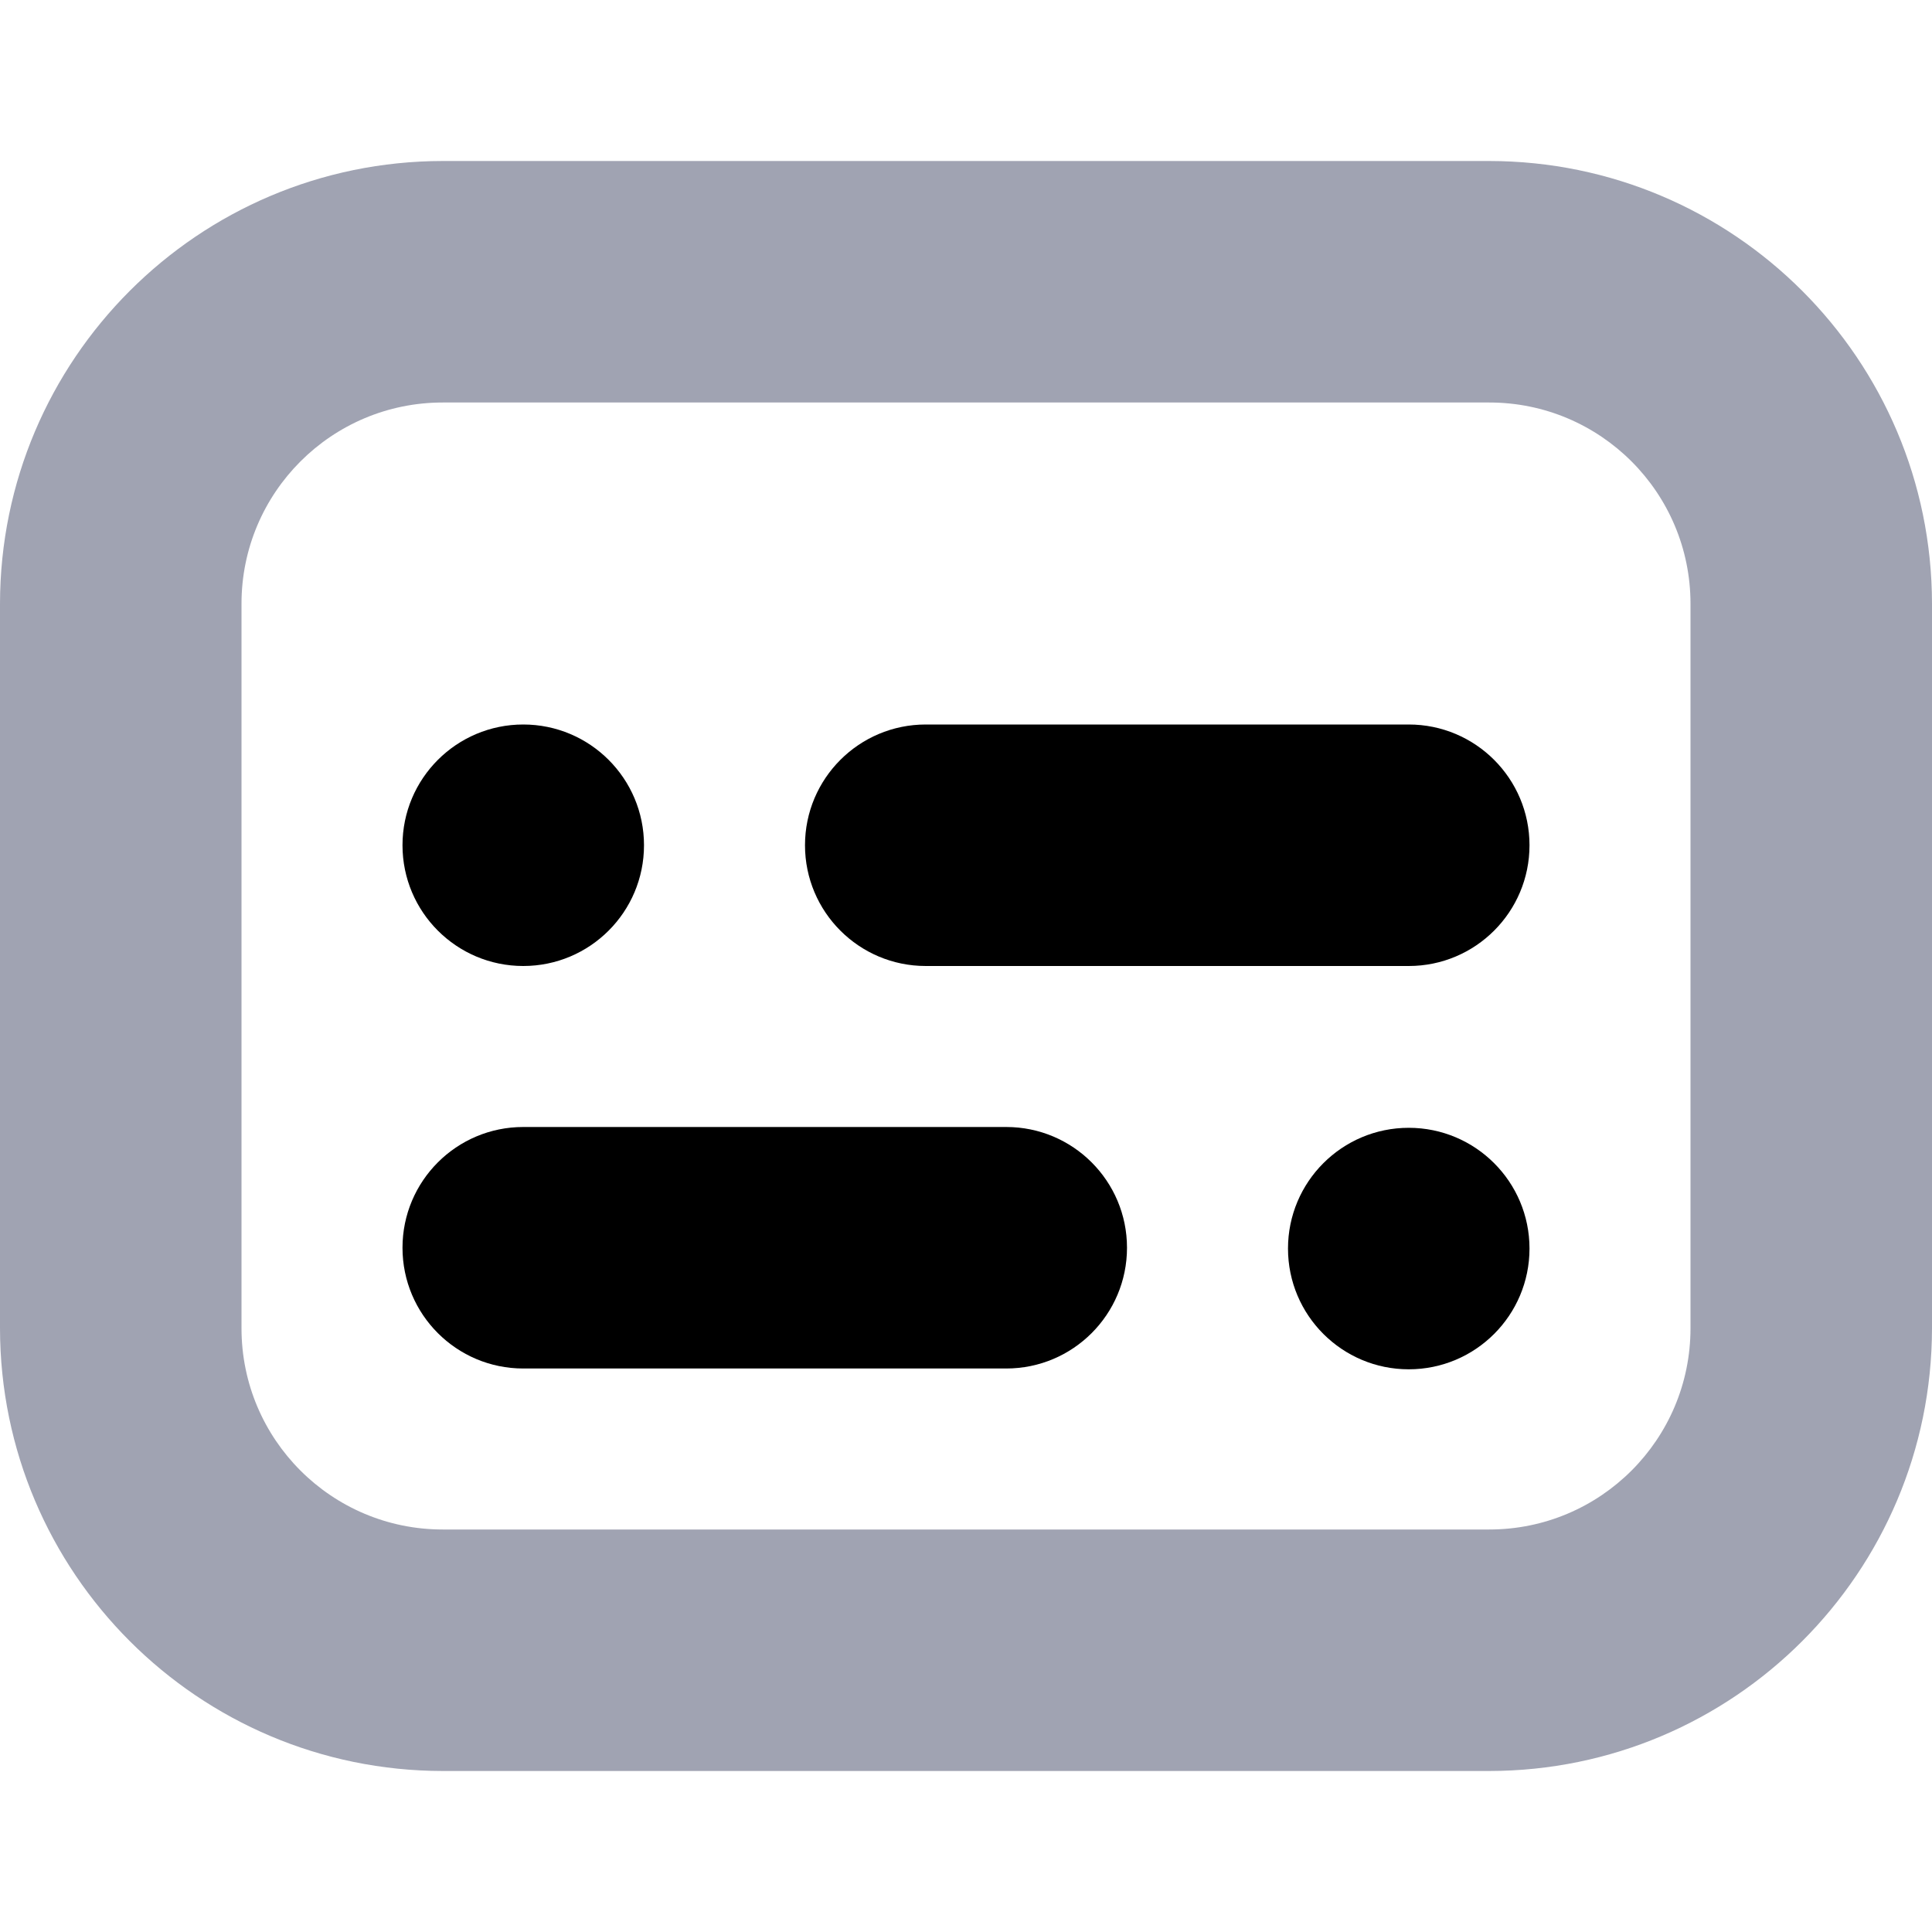
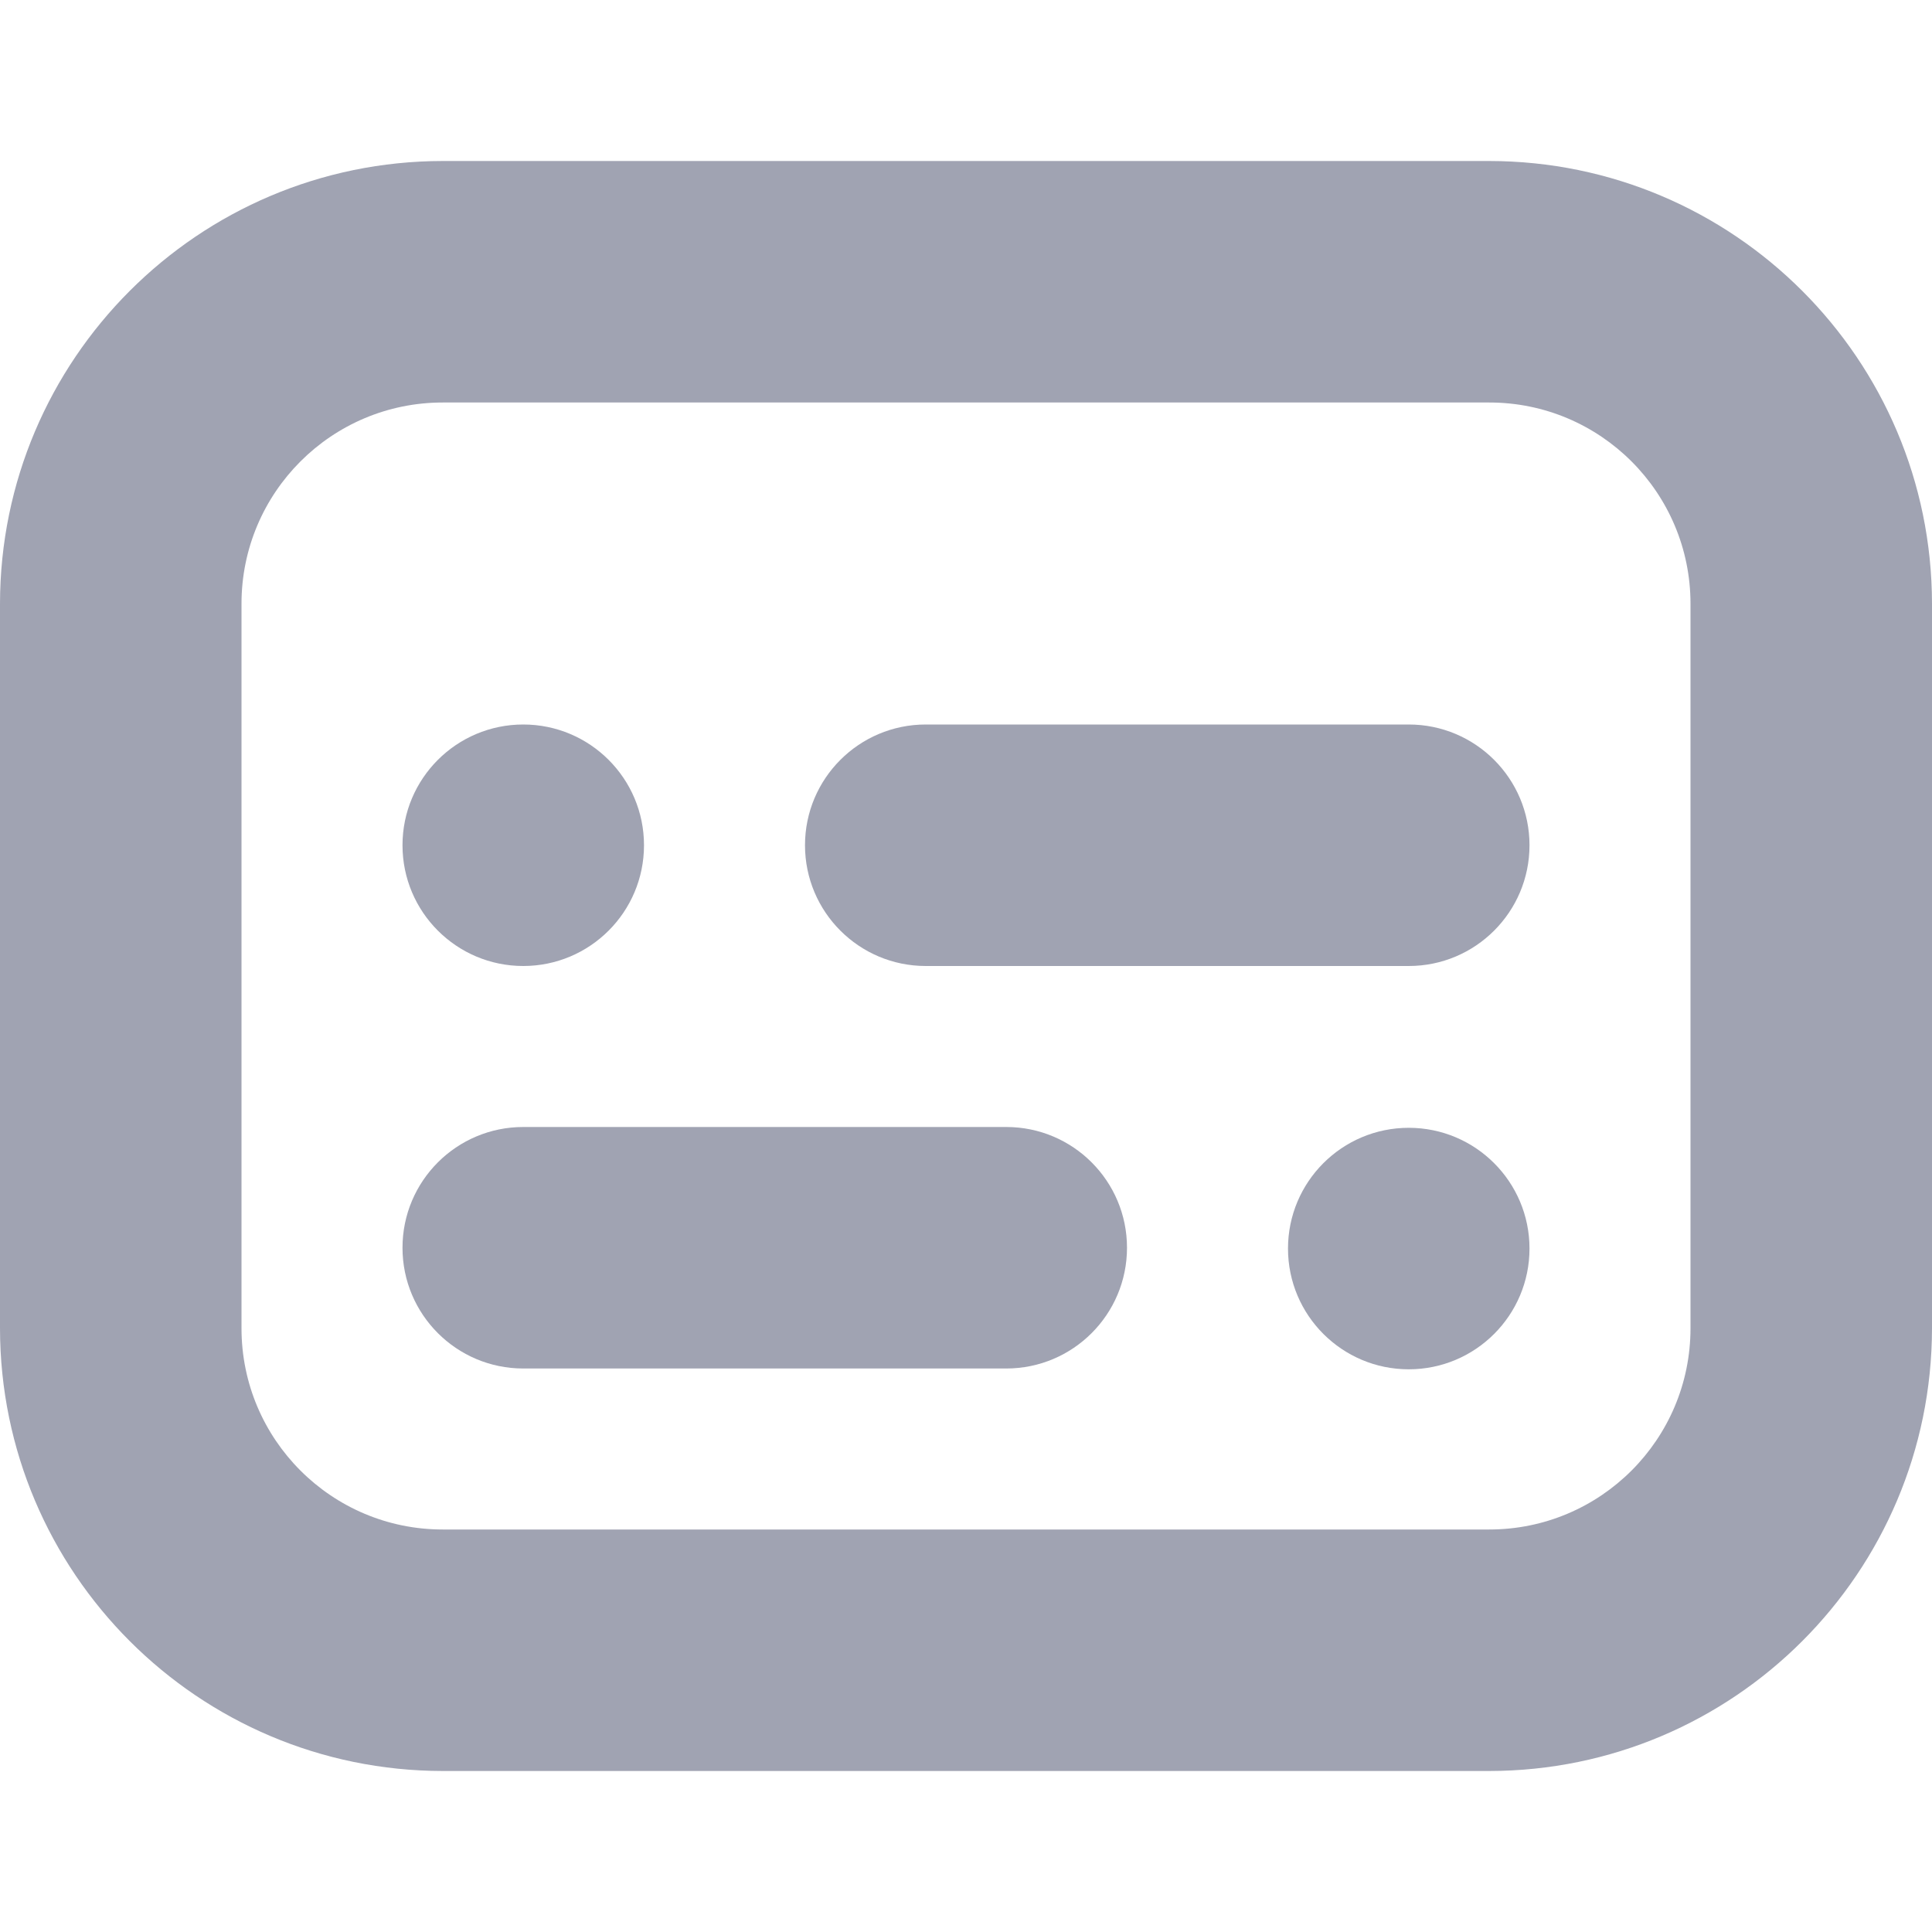
<svg xmlns="http://www.w3.org/2000/svg" id="Bold" viewBox="0 0 24 24" width="512" height="512">
  <path fill="#a0a3b2" d="M18.5,22H5.5A5.506,5.506,0,0,1,0,16.5v-9A5.506,5.506,0,0,1,5.5,2h13A5.506,5.506,0,0,1,24,7.5v9A5.506,5.506,0,0,1,18.5,22ZM5.5,5A2.5,2.5,0,0,0,3,7.5v9A2.5,2.5,0,0,0,5.5,19h13A2.5,2.5,0,0,0,21,16.5v-9A2.5,2.5,0,0,0,18.5,5Z" />
-   <path d="M17.5,12h-6a1.5,1.5,0,0,1,0-3h6a1.5,1.5,0,0,1,0,3Z" />
-   <path d="M12.5,17h-6a1.5,1.5,0,0,1,0-3h6a1.5,1.5,0,0,1,0,3Z" />
-   <circle cx="6.5" cy="10.5" r="1.5" />
-   <circle cx="17.5" cy="15.51" r="1.5" />
+   <path fill="#a0a3b2" d="M17.5,12h-6a1.5,1.5,0,0,1,0-3h6a1.5,1.5,0,0,1,0,3Z" />
+   <path fill="#a0a3b2" d="M12.5,17h-6a1.5,1.5,0,0,1,0-3h6a1.5,1.5,0,0,1,0,3Z" />
+   <circle fill="#a0a3b2" cx="6.5" cy="10.5" r="1.5" />
+   <circle fill="#a0a3b2" cx="17.5" cy="15.51" r="1.5" />
</svg>
